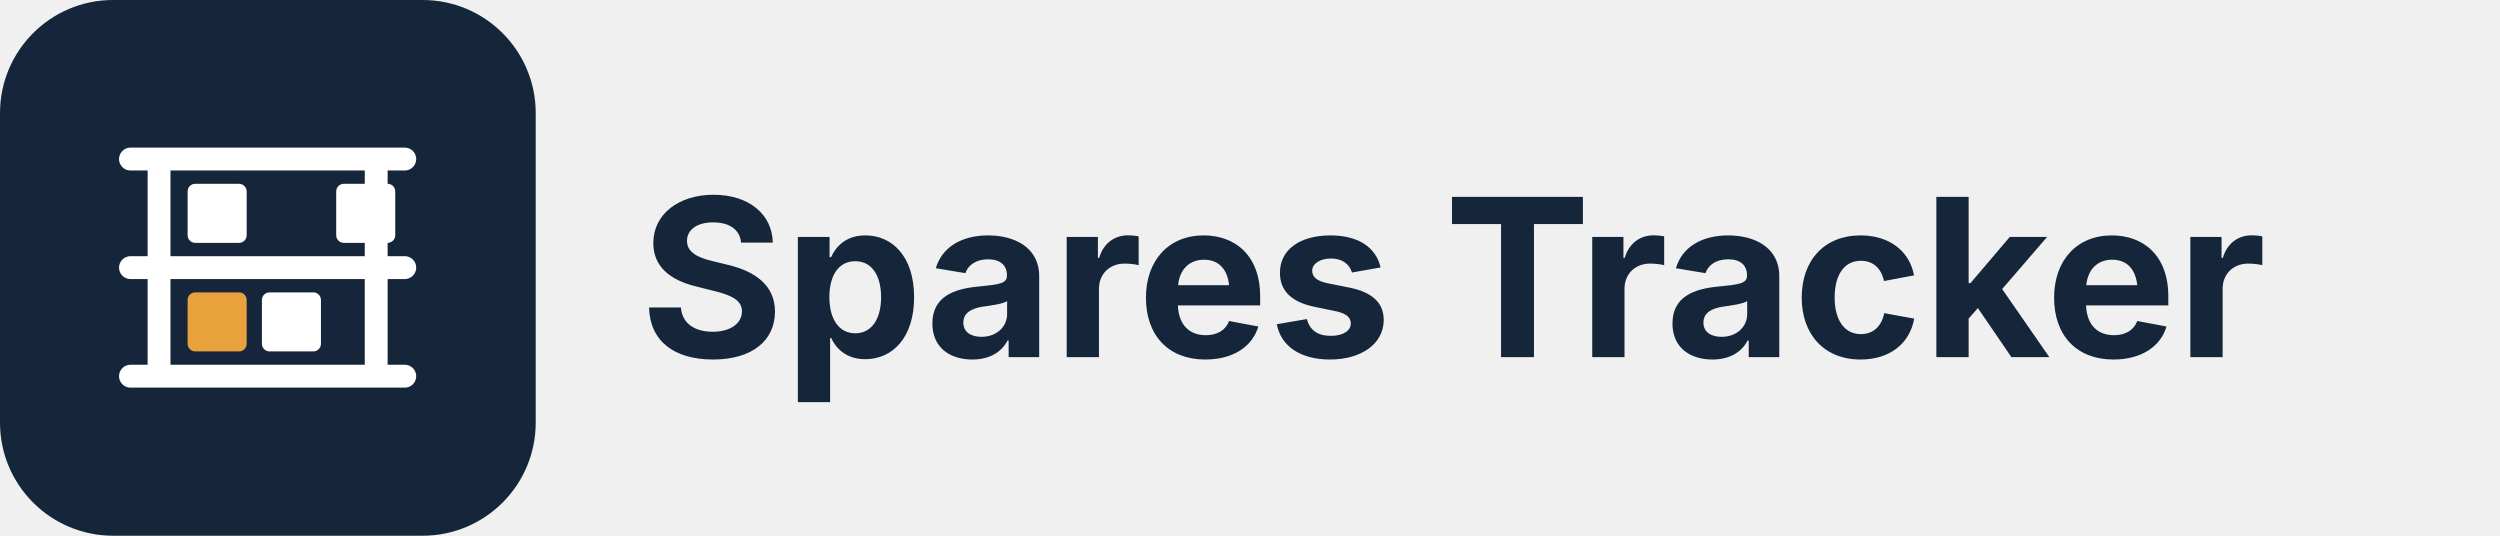
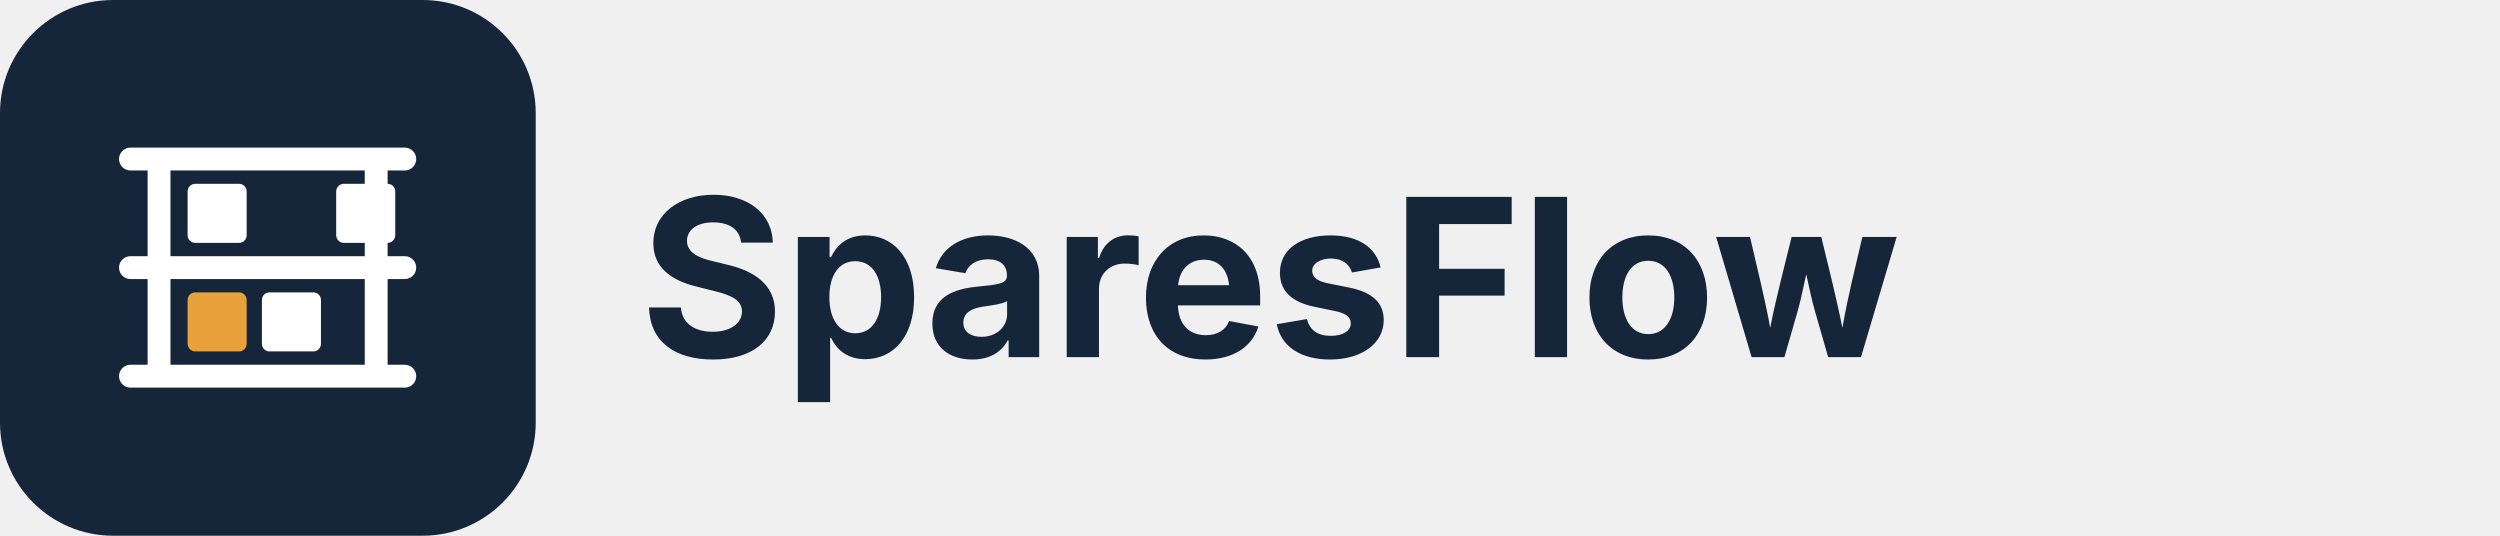
<svg xmlns="http://www.w3.org/2000/svg" viewBox="0 0 840 180" role="img" aria-labelledby="title">
  <rect x="0" y="0" width="180" height="180" rx="38" fill="#15263B" />
  <g transform="translate(8 8) scale(.32)" fill="none" stroke="#FFFFFF" stroke-linecap="round" stroke-linejoin="round" stroke-width="24">
    <path d="M112 142h288M112 256h288M112 370h288M142 142v228M370 142v228" />
  </g>
  <g transform="translate(8 8) scale(.32)" fill="#FFFFFF">
    <rect x="172" y="168" width="62" height="62" rx="8" />
    <rect x="250" y="282" width="62" height="62" rx="8" />
    <rect x="328" y="168" width="62" height="62" rx="8" />
  </g>
  <rect x="63.04" y="98.24" width="19.84" height="19.84" rx="2.56" fill="#E9A23B" />
-   <text x="215" y="120" fill="#15263B" font-family="Inter, Arial, sans-serif" font-size="74" font-weight="700">Spares Tracker</text>
+   <text x="215" y="120" fill="#15263B" font-family="Inter, Arial, sans-serif" font-size="74" font-weight="700">SparesFlow</text>
</svg>
